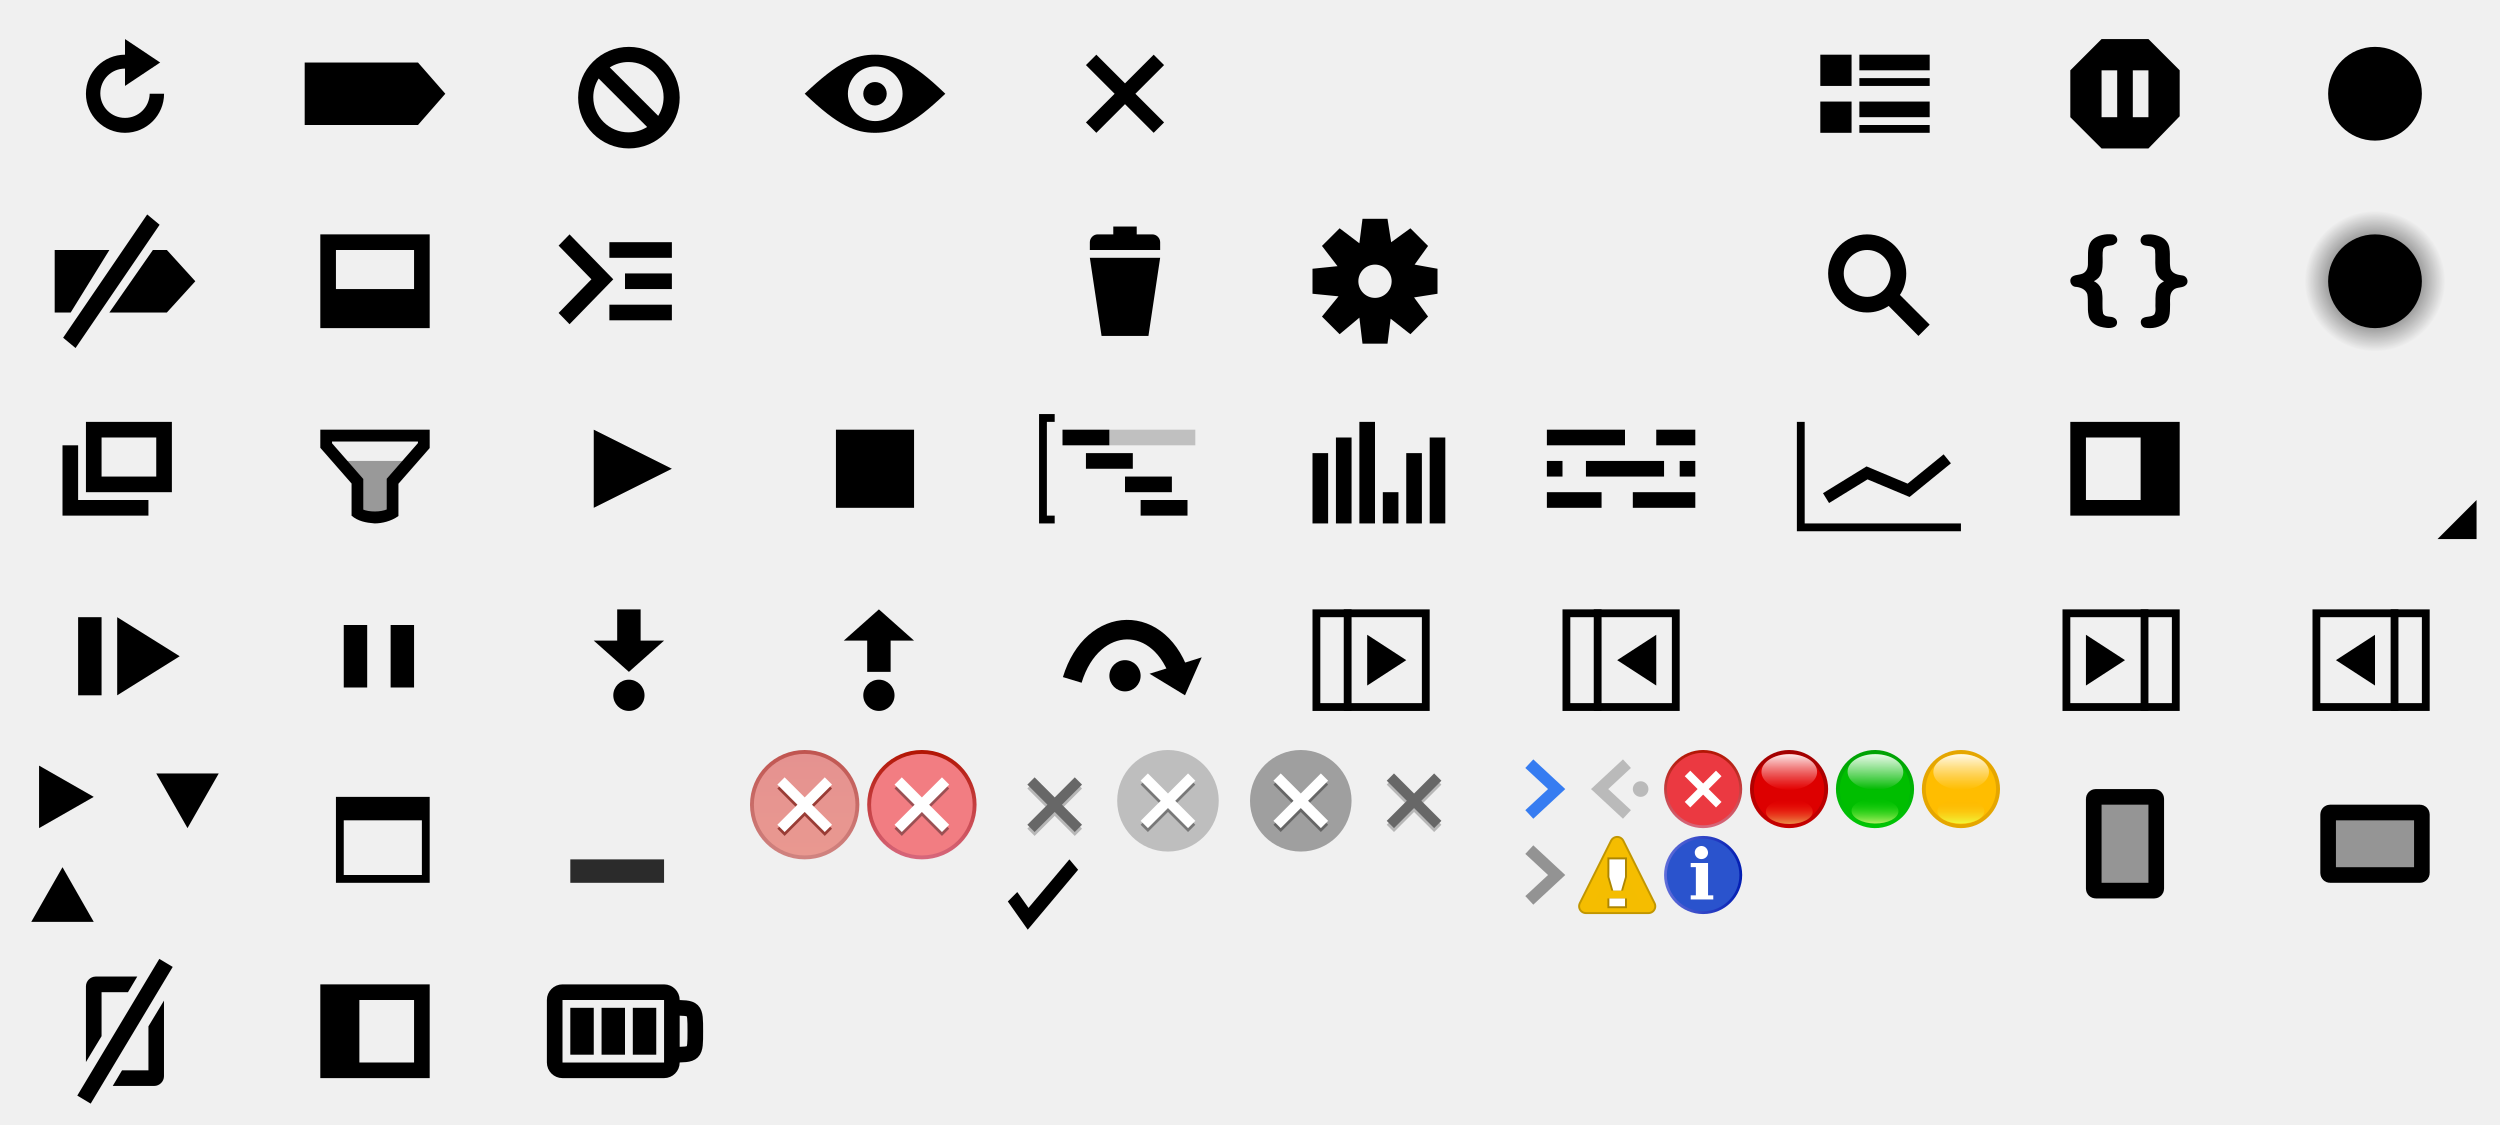
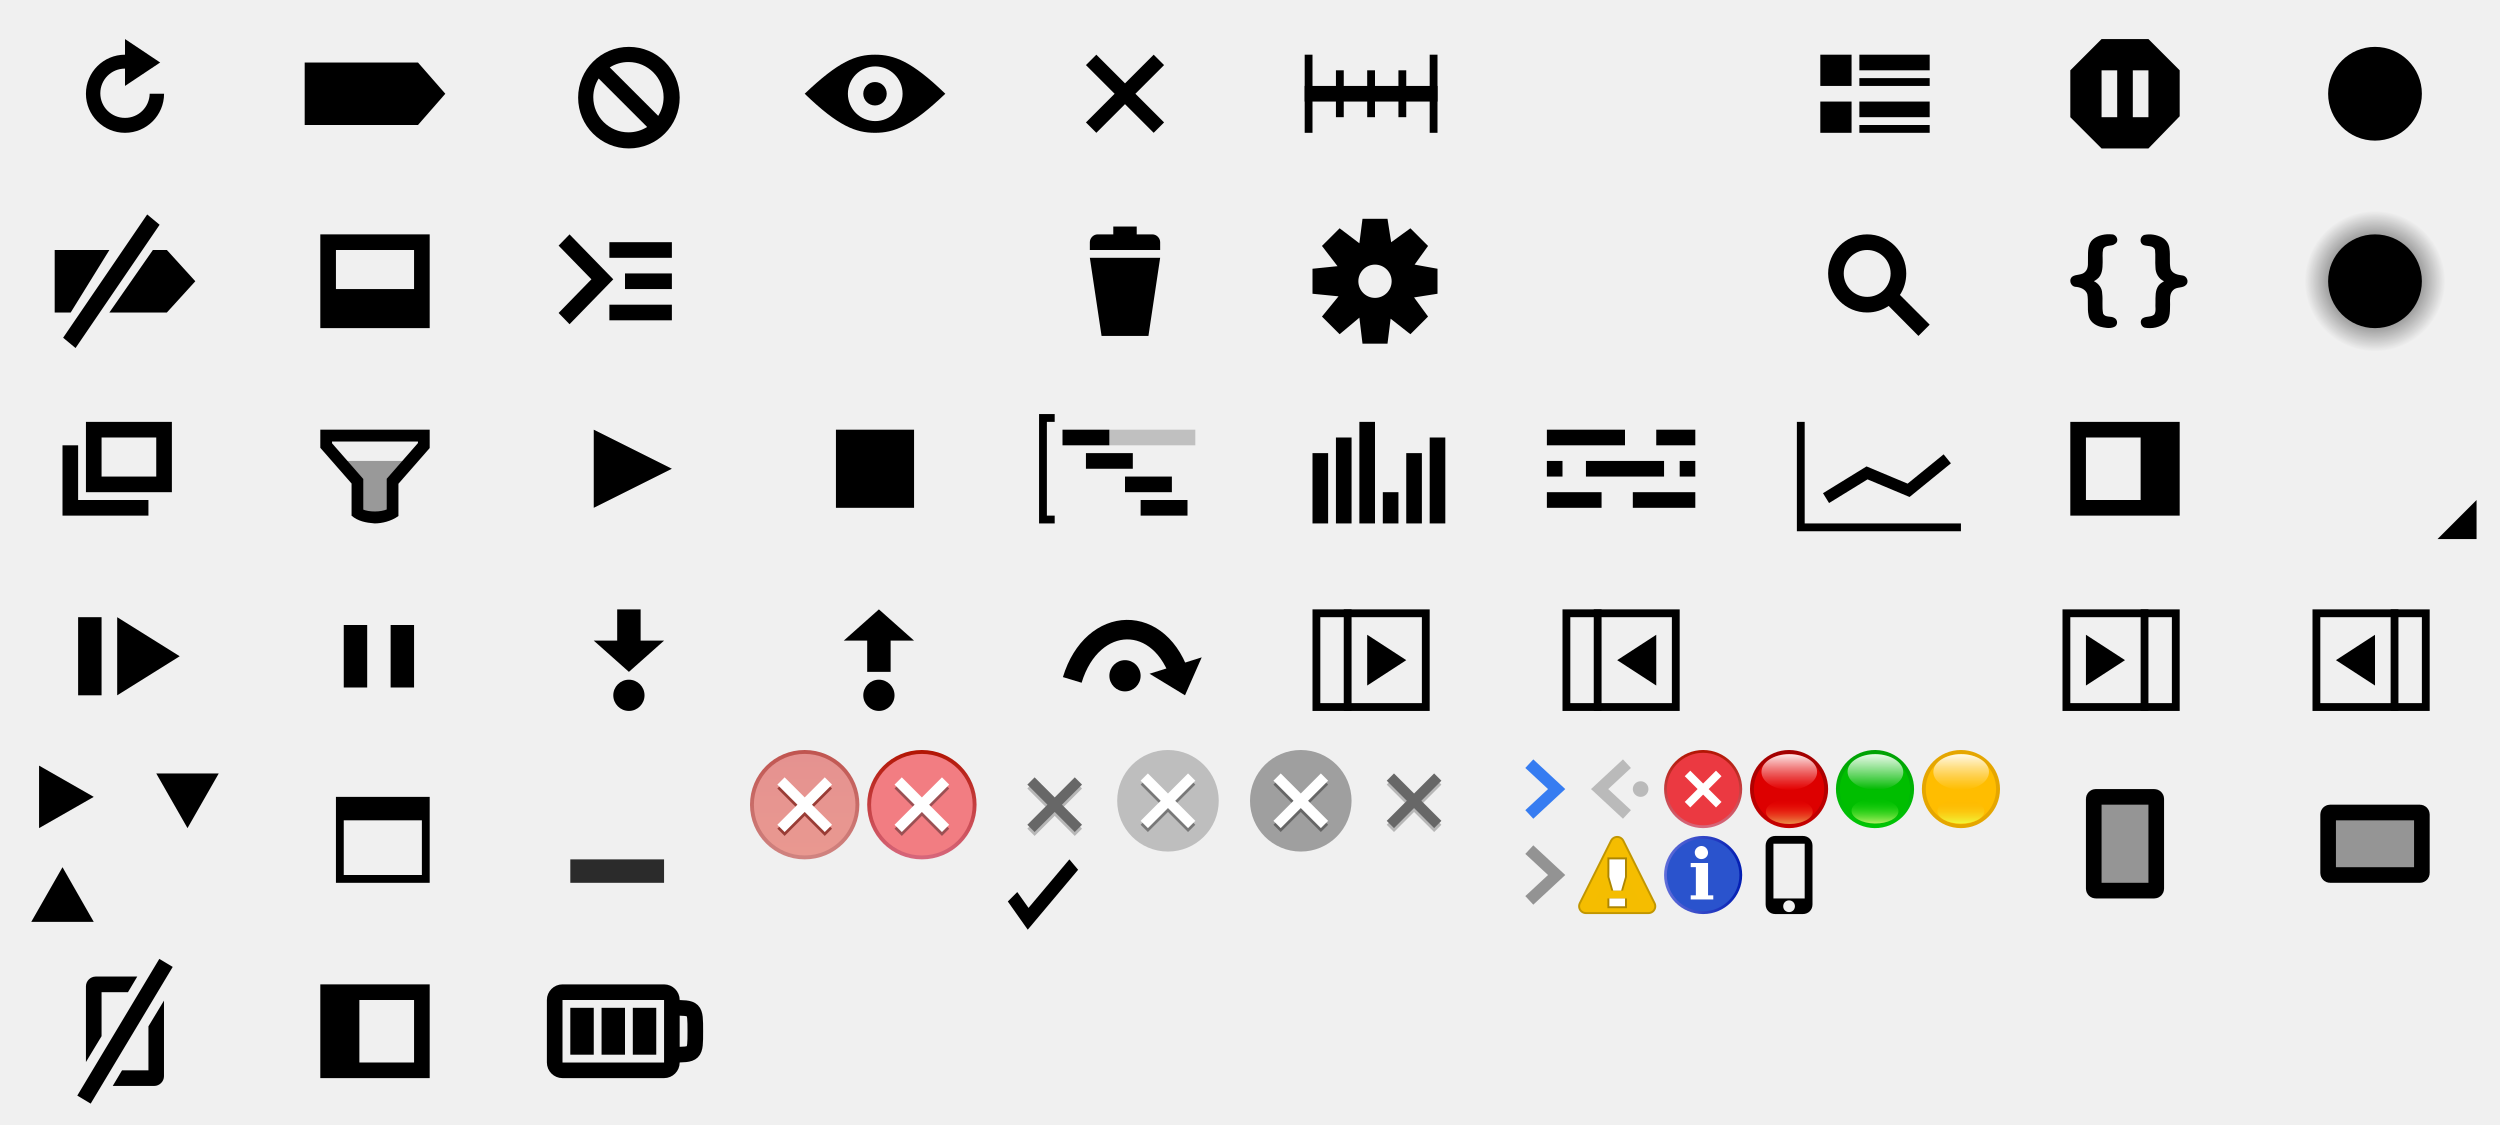
<svg xmlns="http://www.w3.org/2000/svg" xmlns:xlink="http://www.w3.org/1999/xlink" height="144" version="1.1" width="320" xml:space="preserve">
  <defs>
    <linearGradient id="a">
      <stop offset="0" stop-color="#606eda" />
      <stop offset="1" stop-color="#021db2" />
    </linearGradient>
    <linearGradient id="b">
      <stop offset="0" stop-color="#e59290" />
      <stop offset="1" stop-color="#e99890" />
    </linearGradient>
    <linearGradient id="c">
      <stop offset="0" stop-color="#c0544f" />
      <stop offset="1" stop-color="#d08481" />
    </linearGradient>
    <linearGradient id="d">
      <stop offset="0" stop-color="#ffa801" stop-opacity="0" />
      <stop offset="1" stop-color="#f0fb3d" />
    </linearGradient>
    <linearGradient id="e">
      <stop offset="0" stop-color="#ffbd00" stop-opacity="0.65" />
      <stop offset="1" stop-color="#fff" stop-opacity="0.91" />
    </linearGradient>
    <linearGradient id="f">
      <stop offset="0" stop-color="#00d600" stop-opacity="0" />
      <stop offset="1" stop-color="#d8fc7b" stop-opacity="0.81" />
    </linearGradient>
    <linearGradient id="g">
      <stop offset="0" stop-color="#00ba00" />
      <stop offset="1" stop-color="#fff" stop-opacity="0.91" />
    </linearGradient>
    <linearGradient id="h">
      <stop offset="0" stop-color="#00a104" />
      <stop offset="1" stop-color="#00c605" />
    </linearGradient>
    <linearGradient id="i">
      <stop offset="0" stop-color="#f00" stop-opacity="0" />
      <stop offset="1" stop-color="#f0cb68" stop-opacity="0.71" />
    </linearGradient>
    <linearGradient id="j">
      <stop offset="0" stop-color="#e60000" stop-opacity="0.65" />
      <stop offset="1" stop-color="#fff" stop-opacity="0.91" />
    </linearGradient>
    <linearGradient id="k">
      <stop offset="0" stop-color="#a10000" />
      <stop offset="1" stop-color="#c60000" />
    </linearGradient>
    <linearGradient id="l">
      <stop offset="0" stop-color="#d7687d" />
      <stop offset="1" stop-color="#b21402" />
    </linearGradient>
    <radialGradient cx="0" cy="0" fx="0" fy="0" gradientTransform="matrix(18,0,0,-18,680,341)" gradientUnits="userSpaceOnUse" id="z" r="1" spreadMethod="pad">
      <stop offset="0" />
      <stop offset="1" stop-opacity="0" />
    </radialGradient>
    <radialGradient cx="0" cy="0" fx="0" fy="0" gradientTransform="matrix(9,0,0,9,304,36)" gradientUnits="userSpaceOnUse" id="A" r="1" spreadMethod="pad" xlink:href="#z" />
    <linearGradient gradientTransform="matrix(0,-0.5833333,-0.5833333,0,118,110)" gradientUnits="userSpaceOnUse" id="m" x1="0" x2="24" xlink:href="#l" y1="0" y2="0" />
    <linearGradient gradientTransform="matrix(0,1,-1,0,206,0)" gradientUnits="userSpaceOnUse" id="n" x1="96.5" x2="109.5" xlink:href="#b" y1="103" y2="103" />
    <linearGradient gradientTransform="matrix(0,1,-1,0,207,-17)" gradientUnits="userSpaceOnUse" id="o" x1="113" x2="127" xlink:href="#c" y1="104" y2="104" />
    <linearGradient gradientTransform="matrix(0,-0.4166667,-0.4166667,0,218,106)" gradientUnits="userSpaceOnUse" id="p" x1="0" x2="24" xlink:href="#l" y1="0" y2="0" />
    <linearGradient gradientTransform="matrix(0.7142857,0,0,0.7142857,132.2857,37.71429)" gradientUnits="userSpaceOnUse" id="q" x1="113" x2="127" xlink:href="#a" y1="104" y2="104" />
    <linearGradient gradientTransform="matrix(0,1.37931,-1.300813,0,363.0846,-218.3534)" gradientUnits="userSpaceOnUse" id="r" x1="227.875" x2="235.125" xlink:href="#k" y1="103.156" y2="103.156" />
    <linearGradient gradientTransform="matrix(0,-0.6293104,0.9268293,0,133.469,244.5285)" gradientUnits="userSpaceOnUse" id="s" x1="227.875" x2="235.125" xlink:href="#j" y1="103.156" y2="103.156" />
    <linearGradient gradientTransform="matrix(0,0.4396552,0.7804878,0,148.4874,2.120632)" gradientUnits="userSpaceOnUse" id="t" x1="227.875" x2="235.125" xlink:href="#i" y1="103.156" y2="103.156" />
    <linearGradient gradientTransform="matrix(-0.01506784,1.37921,-1.300718,-0.01421029,377.6654,-216.8212)" gradientUnits="userSpaceOnUse" id="u" x1="227.875" x2="235.125" xlink:href="#h" y1="103.156" y2="103.156" />
    <linearGradient gradientTransform="matrix(0.00687469,-0.6292645,0.9267618,0.01012483,142.8651,243.4433)" gradientUnits="userSpaceOnUse" id="v" x1="227.875" x2="235.125" xlink:href="#g" y1="103.156" y2="103.156" />
    <linearGradient gradientTransform="matrix(-0.00480288,0.4396232,0.780431,0.00852617,160.6027,1.160325)" gradientUnits="userSpaceOnUse" id="w" x1="227.875" x2="235.125" xlink:href="#f" y1="103.156" y2="103.156" />
    <linearGradient gradientTransform="matrix(0,-0.6293104,0.9268293,0,155.469,244.5285)" gradientUnits="userSpaceOnUse" id="x" x1="227.875" x2="235.125" xlink:href="#e" y1="103.156" y2="103.156" />
    <linearGradient gradientTransform="matrix(0,0.4396552,0.7804878,0,170.4433,2.076437)" gradientUnits="userSpaceOnUse" id="y" x1="227.875" x2="235.125" xlink:href="#d" y1="103.156" y2="103.156" />
  </defs>
  <path d="M57 12 53.5 8 39 8l0 8 14.5 0" />
  <path d="m25 36-3.64-4-1.79 0-5.57 8 7.36 0 3.64-4z" />
  <path d="m7 32 0 8 2.05 0 4.95-8-7 0z" />
  <path d="m9.67 44.55-1.59-1.32 10.76-15.78 1.59 1.32-10.76 15.78z" />
  <path d="M16 5L16 7C13.24 7 11 9.24 11 12C11 14.76 13.24 17 16 17C18.76 17 21 14.76 21 12L19.16 12C19.12 13.72 17.73 15.09 16 15.09C14.25 15.09 12.84 13.69 12.84 11.94C12.84 10.19 14.25 8.78 16 8.78L16 11L20.5 8L16 5z" />
  <path d="m53 37-10 0 0-5 10 0 0 5zm-12 5 14 0 0-12-14 0 0 12z" />
  <path d="m10 57-2 0 0 9 11 0 0-2-9 0z" />
  <path d="m13 56 7 0 0 5-7 0zm-2-2 0 9 11 0 0-9z" />
  <path d="m86 33-8 0 0-2 8 0 0 2z" />
  <path d="m71.5 31.44 4.2 4.31-4.2 4.31 1.4 1.44 5.6-5.75L72.9 30z" />
  <path d="m86 37-6 0 0-2 6 0 0 2z" />
  <path d="m86 41-8 0 0-2 8 0 0 2z" />
  <path d="m80.44 16.94c-2.48 0-4.5-2.02-4.5-4.5 0-0.88 0.26-1.7 0.69-2.39l6.2 6.2c-0.69 0.44-1.51 0.69-2.39 0.69m4.5-4.5c0 0.88-0.26 1.7-0.69 2.39l-6.2-6.2c0.69-0.44 1.51-0.69 2.39-0.69 2.48 0 4.5 2.02 4.5 4.5M80.5 6c-3.59 0-6.5 2.91-6.5 6.5 0 3.59 2.91 6.5 6.5 6.5 3.59 0 6.5-2.91 6.5-6.5 0-3.59-2.91-6.5-6.5-6.5" />
  <path d="m117 65-10 0 0-10 10 0 0 10z" />
  <path d="M149 8.33 147.67 7 144 10.67 140.33 7 139 8.33l3.67 3.67-3.67 3.67 1.33 1.33 3.67-3.67 3.67 3.67L149 15.67 145.33 12 149 8.33z" />
  <path d="m44 59 2 3 0 4 4 0 0-4 2-3z" fill="#424242" opacity="0.5" />
  <path d="m46.5 65.23c0.32 0.13 0.84 0.24 1.47 0.24 0.59 0 1.14-0.1 1.53-0.26l0-3.93 4-4.57 0-0.19-11 0 0 0.22 4 4.57 0 3.93zM47.97 67C46.81 66.91 45.82 66.71 45 66.01l0-4.12-4-4.57 0-2.32 14 0 0 2.35-4 4.57 0 4.13c-0.92 0.67-2.1 0.94-3.03 0.95" />
  <path d="M86 60 76 55 76 65" />
  <path d="m153 57-11 0 0-2 11 0 0 2z" opacity="0.2" />
  <path d="m135 54 0-1-2 0 0 14 2 0 0-1-1 0 0-12z" />
  <path d="m142 57-6 0 0-2 6 0 0 2z" />
  <path d="m145 60-6 0 0-2 6 0 0 2z" />
  <path d="m150 63-6 0 0-2 6 0 0 2z" />
  <path d="m152 66-6 0 0-2 6 0 0 2z" />
  <path d="m170 67-2 0 0-9 2 0 0 9z" />
  <path d="m173 67-2 0 0-11 2 0 0 11z" />
  <path d="m176 67-2 0 0-13 2 0 0 13z" />
  <path d="m179 67-2 0 0-4 2 0 0 4z" />
  <path d="m182 67-2 0 0-9 2 0 0 9z" />
  <path d="m185 67-2 0 0-11 2 0 0 11z" />
  <path d="m208 57-10 0 0-2 10 0 0 2z" />
  <path d="m217 57-5 0 0-2 5 0 0 2z" />
  <path d="m200 61-2 0 0-2 2 0 0 2z" />
  <path d="m213 61-10 0 0-2 10 0 0 2z" />
  <path d="m217 61-2 0 0-2 2 0 0 2z" />
  <path d="m205 65-7 0 0-2 7 0 0 2z" />
  <path d="m217 65-8 0 0-2 8 0 0 2z" />
  <path d="m274 64-7 0 0-8 7 0 0 8zm-9 2 14 0 0-12-14 0 0 12z" />
  <path d="m298 12c0 3.31 2.69 6 6 6 3.31 0 6-2.69 6-6 0-3.31-2.69-6-6-6-3.31 0-6 2.69-6 6" />
  <path d="m295 36c0 4.97 4.03 9 9 9l0 0c4.97 0 9-4.03 9-9l0 0c0-4.97-4.03-9-9-9l0 0c-4.97 0-9 4.03-9 9" fill="url(#A)" />
  <path d="m298 36c0 3.31 2.69 6 6 6 3.31 0 6-2.69 6-6 0-3.31-2.69-6-6-6-3.31 0-6 2.69-6 6" />
  <path d="M239 30C236.24 30 234 32.24 234 35C234 37.76 236.24 40 239 40C240.03 40 240.96 39.69 241.75 39.16L245.56 43L247 41.56L243.19 37.75C243.71 36.96 244 36.02 244 35C244 32.24 241.76 30 239 30zM239 32C240.66 32 242 33.34 242 35C242 36.66 240.66 38 239 38C237.34 38 236 36.66 236 35C236 33.34 237.34 32 239 32z" />
  <path d="m233.73 63.76 5.25-3.23 5.32 2.23 4.95-4.03" fill="none" stroke="#000" stroke-miterlimit="10" stroke-width="1.48" />
  <path d="m231 67 0-13-1 0 0 14 21 0 0-1z" />
  <path d="m237 11-4 0 0-4 4 0 0 4z" />
  <path d="m247 9-9 0 0-2 9 0 0 2z" />
  <path d="m247 11-9 0 0-1 9 0 0 1z" />
  <path d="m247 15-9 0 0-2 9 0 0 2z" />
  <path d="m237 17-4 0 0-4 4 0 0 4z" />
  <path d="m247 17-9 0 0-1 9 0 0 1z" />
  <path d="m176 38.13c-1.18 0-2.13-0.96-2.13-2.13 0-1.18 0.96-2.13 2.13-2.13 1.18 0 2.13 0.96 2.13 2.13 0 1.18-0.96 2.13-2.13 2.13m8-3.73-2.93-0.53 1.72-2.39-2.26-2.26-2.46 1.79-0.47-3-3.2 0-0.4 3.13-2.53-1.92-2.26 2.26 1.99 2.59-3.2 0.33 0 3.2 3.33 0.33-2.12 2.59 2.26 2.26 2.53-2.12 0.4 3.33 3.2 0 0.4-3.2 2.53 1.99 2.26-2.26L181 38.07l3-0.47 0-3.2z" />
  <path d="m268.01 35.99c0.61 0.28 1.07 0.9 1.07 1.58 0.11 0.85-0.05 1.72 0.12 2.57 0.27 0.54 1 0.28 1.43 0.55 0.49 0.24 0.48 1.01-0.06 1.18-0.56 0.22-1.18 0.08-1.74-0.05-0.71-0.2-1.41-0.72-1.5-1.5-0.18-0.89 0.01-1.8-0.16-2.68-0.22-0.64-0.94-0.9-1.57-0.93-0.58-0.1-0.83-0.94-0.35-1.3 0.51-0.35 1.26-0.14 1.69-0.66 0.44-0.48 0.29-1.18 0.32-1.78 0-0.81-0.02-1.77 0.65-2.34 0.66-0.54 1.58-0.71 2.41-0.63 0.63 0 0.98 0.87 0.4 1.22-0.44 0.37-1.2 0.06-1.51 0.65-0.14 0.56-0.05 1.15-0.07 1.73-0.01 0.75-0.05 1.64-0.72 2.13-0.12 0.1-0.26 0.19-0.4 0.26" />
  <path d="m276.98 35.99c-0.67-0.3-1.08-1.02-1.08-1.75-0.07-0.76 0.03-1.52-0.06-2.28-0.24-0.58-0.98-0.4-1.46-0.59-0.59-0.24-0.48-1.18 0.14-1.31 0.73-0.15 1.52-0.01 2.18 0.32 0.56 0.28 0.95 0.86 0.99 1.48 0.13 0.83-0.03 1.68 0.13 2.5 0.2 0.68 0.94 0.83 1.54 0.9 0.56 0.07 0.86 0.8 0.46 1.21-0.44 0.46-1.2 0.2-1.65 0.66-0.51 0.46-0.4 1.21-0.4 1.83-0.03 0.78 0.06 1.69-0.52 2.3-0.74 0.65-1.8 0.86-2.75 0.68-0.52-0.16-0.69-1.01-0.15-1.25 0.44-0.23 1.02-0.08 1.41-0.45 0.26-0.45 0.09-0.98 0.14-1.47 0.01-0.76-0.07-1.63 0.43-2.26C276.51 36.3 276.75 36.14 276.99 36" />
  <path d="m275 15-2 0 0-6 2 0zm-4 0-2 0 0-6 2 0zm4-10-6 0-4 4 0 6 4 4 6 0 4-4.12 0-5.88z" />
  <path d="m112.03 15.5c-1.93 0-3.5-1.57-3.5-3.5 0-1.93 1.57-3.5 3.5-3.5 1.93 0 3.5 1.57 3.5 3.5 0 1.93-1.57 3.5-3.5 3.5m-0.03-8.5c-2.44 0-4.63 0.83-9 5 4.31 4.17 6.56 5 9 5 2.44 0 4.63-0.83 9-5-4.31-4.17-6.56-5-9-5" />
  <path d="m110.5 12c0 0.83 0.67 1.5 1.5 1.5 0.83 0 1.5-0.67 1.5-1.5 0-0.83-0.67-1.5-1.5-1.5-0.83 0-1.5 0.67-1.5 1.5" />
  <path d="m139.5 33 9 0-1.5 10-6 0" />
  <path d="m147.5 30-2 0 0-1-3 0 0 1-2 0c-0.55 0-1 0.48-1 1l0 1 1 0 7 0 1 0 0-1c0-0.52-0.45-1-1-1" />
  <path d="m317 69 0-5-5 5 5 0z" />
  <path d="m23 84-8-5 0 10" />
  <path d="m13 89-3 0 0-10 3 0 0 10z" />
  <path d="m47 88-3 0 0-8 3 0 0 8z" />
  <path d="m53 88-3 0 0-8 3 0 0 8z" />
  <path d="m78.5 89c0 1.1 0.9 2 2 2 1.1 0 2-0.9 2-2 0-1.1-0.9-2-2-2-1.1 0-2 0.9-2 2" />
  <path d="M79 78L79 82L76 82L80.5 86L85 82L82 82L82 78L79 78z" />
  <path d="m110.5 89c0 1.1 0.9 2 2 2 1.1 0 2-0.9 2-2 0-1.1-0.9-2-2-2-1.1 0-2 0.9-2 2" />
  <path d="M112.5 78L108 82L111 82L111 86L114 86L114 82L117 82L112.5 78z" />
  <path d="m142 86.5c0 1.1 0.9 2 2 2 1.1 0 2-0.9 2-2 0-1.1-0.9-2-2-2-1.1 0-2 0.9-2 2" />
  <path d="m137.25 87.03c2.55-8.43 11.4-8.73 13.94 0" fill="none" stroke="#000" stroke-width="2.5" />
  <path d="m151.68 89-4.54-2.76 6.68-2.1" />
  <path d="m12 102-7-4 0 8" />
  <path d="m24 106 4-7-8 0" />
  <path d="m8 111 4 7-8 0" />
  <path d="m54 105 0 7-10 0 0-7zm1 8 0-11-12 0 0 11z" />
  <rect height="3" opacity="0.82" ry="0" width="12" x="73" y="110" />
  <rect fill="none" height="12" stroke="#000" width="14" x="168.5" y="78.5" />
  <path d="m180 84.5-5-3.25 0 6.5" />
  <rect height="13" width="1" x="172" y="78" />
  <rect fill="none" height="12" stroke="#000" width="14" x="200.5" y="78.5" />
  <path d="m207 84.5 5-3.25 0 6.5" />
  <rect height="13" width="1" x="204" y="78" />
  <rect fill="none" height="12" stroke="#000" width="14" x="264.5" y="78.5" />
  <path d="m272 84.5-5-3.25 0 6.5" />
  <rect height="13" width="1" x="274" y="78" />
  <rect fill="none" height="12" stroke="#000" width="14" x="296.5" y="78.5" />
  <path d="m299 84.5 5-3.25 0 6.5" />
  <rect height="13" width="1" x="306" y="78" />
  <path d="m118 96c-3.87 0-7 3.13-7 7 0 3.87 3.13 7 7 7 3.87 0 7-3.13 7-7 0-3.87-3.13-7-7-7" fill="url(#m)" />
  <path d="m111.5 103c0 3.59 2.91 6.5 6.5 6.5 3.59 0 6.5-2.91 6.5-6.5 0-3.59-2.91-6.5-6.5-6.5-3.59 0-6.5 2.91-6.5 6.5" fill="#f27d82" />
  <path d="m121.5 100.93-0.93-0.93-2.57 2.57-2.57-2.57-0.93 0.93 2.57 2.57L114.5 106.07 115.43 107 118 104.43 120.57 107 121.5 106.07 118.93 103.5 121.5 100.93z" fill-opacity="0.36" />
  <path d="m121.5 100.43-0.93-0.93-2.57 2.57-2.57-2.57-0.93 0.93 2.57 2.57-2.57 2.57 0.93 0.93 2.57-2.57 2.57 2.57 0.93-0.93-2.57-2.57 2.57-2.57z" fill="#fff" />
  <path d="m138.5 100.93-0.93-0.93-2.57 2.57-2.57-2.57-0.93 0.93 2.57 2.57L131.5 106.07 132.43 107 135 104.43 137.57 107 138.5 106.07 135.93 103.5 138.5 100.93z" fill-opacity="0.24" />
  <path d="m138.5 100.43-0.93-0.93-2.57 2.57-2.57-2.57-0.93 0.93 2.57 2.57-2.57 2.57 0.93 0.93 2.57-2.57 2.57 2.57 0.93-0.93-2.57-2.57 2.57-2.57z" fill="#676767" />
  <path d="m103 110c3.87 0 7-3.13 7-7 0-3.87-3.13-7-7-7-3.87 0-7 3.13-7 7 0 3.87 3.13 7 7 7" fill="url(#o)" />
  <path d="m103 96.5c-3.59 0-6.5 2.91-6.5 6.5 0 3.59 2.91 6.5 6.5 6.5 3.59 0 6.5-2.91 6.5-6.5 0-3.59-2.91-6.5-6.5-6.5" fill="url(#n)" />
  <path d="m106.5 100.93-0.93-0.93-2.57 2.57-2.57-2.57-0.93 0.93 2.57 2.57L99.5 106.07 100.43 107 103 104.43 105.57 107 106.5 106.07 103.93 103.5 106.5 100.93z" fill="#993c35" />
  <path d="m106.5 100.43-0.93-0.93-2.57 2.57-2.57-2.57-0.93 0.93 2.57 2.57-2.57 2.57 0.93 0.93 2.57-2.57 2.57 2.57 0.93-0.93-2.57-2.57 2.57-2.57z" fill="#fff" />
  <path d="m143 102.5c0 3.59 2.91 6.5 6.5 6.5 3.59 0 6.5-2.91 6.5-6.5 0-3.59-2.91-6.5-6.5-6.5-3.59 0-6.5 2.91-6.5 6.5" fill="#bebebe" />
  <path d="m153 100.43-0.93-0.93-2.57 2.57L146.93 99.5 146 100.43 148.57 103 146 105.57 146.93 106.5 149.5 103.93 152.07 106.5 153 105.57 150.43 103 153 100.43z" fill-opacity="0.37" />
  <path d="M153 99.93 152.07 99 149.5 101.57 146.93 99 146 99.93 148.57 102.5 146 105.07 146.93 106 149.5 103.43 152.07 106 153 105.07 150.43 102.5 153 99.93z" fill="#fff" />
  <path d="m160 102.5c0 3.59 2.91 6.5 6.5 6.5 3.59 0 6.5-2.91 6.5-6.5 0-3.59-2.91-6.5-6.5-6.5-3.59 0-6.5 2.91-6.5 6.5" fill="#9f9f9f" />
  <path d="m170 100.43-0.93-0.93-2.57 2.57L163.93 99.5 163 100.43 165.57 103 163 105.57 163.93 106.5 166.5 103.93 169.07 106.5 170 105.57 167.43 103 170 100.43z" fill-opacity="0.36" />
  <path d="M170 99.93 169.07 99 166.5 101.57 163.93 99 163 99.93 165.57 102.5 163 105.07 163.93 106 166.5 103.43 169.07 106 170 105.07 167.43 102.5 170 99.93z" fill="#fff" />
  <path d="m184.5 100.43-0.93-0.93-2.57 2.57-2.57-2.57-0.93 0.93 2.57 2.57-2.57 2.57 0.93 0.93 2.57-2.57 2.57 2.57 0.93-0.93-2.57-2.57 2.57-2.57z" fill-opacity="0.24" />
  <path d="m184.5 99.93-0.93-0.93-2.57 2.57-2.57-2.57-0.93 0.93 2.57 2.57L177.5 105.07 178.43 106 181 103.43 183.57 106 184.5 105.07 181.93 102.5 184.5 99.93z" fill="#676767" />
  <path d="m131.65 116.21-1.44-2.03-1.21 1.21 2.55 3.61 6.45-7.67-1.12-1.33z" />
  <path d="m195.75 97.75 3.5 3.25-3.5 3.25" fill="none" stroke="#367cf1" stroke-width="1.5" />
  <path d="m195.75 108.75 3.5 3.25-3.5 3.25" fill="none" stroke="#939393" stroke-width="1.5" />
  <path d="m209 101c0 0.55 0.45 1 1 1 0.55 0 1-0.45 1-1 0-0.55-0.45-1-1-1-0.55 0-1 0.45-1 1" fill="#bababa" />
  <path d="m208.25 97.75-3.5 3.25 3.5 3.25" fill="none" stroke="#bababa" stroke-width="1.5" />
  <path d="m218 96c-2.76 0-5 2.24-5 5 0 2.76 2.24 5 5 5 2.76 0 5-2.24 5-5 0-2.76-2.24-5-5-5" fill="url(#p)" />
  <path d="m213.36 101c0 2.56 2.08 4.64 4.64 4.64 2.56 0 4.64-2.08 4.64-4.64 0-2.56-2.08-4.64-4.64-4.64-2.56 0-4.64 2.08-4.64 4.64" fill="#eb3941" />
  <path d="m216 99 4 4" stroke="#fff" />
  <path d="m220 99-4 4" stroke="#fff" />
  <path d="m203 116 4-8 4 8z" stroke="#c19600" stroke-linejoin="round" stroke-width="2" />
  <path d="m203 116 4-8 4 8z" fill="#f4bd00" stroke="#f5bd00" stroke-linejoin="round" stroke-width="1.5" />
  <path d="m205.75 109.75 2.5 0 0 2.5-0.5 1.75-1.5 0-0.5-1.75 0-2.5m0 5.25 2.5 0 0 1.25-2.5 0" fill="#ad8601" />
  <path d="m206 110 2 0 0 2.25-0.5 1.75-1 0-0.5-1.75 0-2.25m0 5 2 0 0 1-2 0" fill="#fff" />
  <path d="m229 106c-2.76 0-5-2.24-5-5 0-2.76 2.24-5 5-5 2.76 0 5 2.24 5 5 0 2.76-2.24 5-5 5z" fill="url(#r)" />
  <path d="m233.5 101c0 2.49-2.01 4.5-4.5 4.5-2.49 0-4.5-2.01-4.5-4.5 0-2.49 2.01-4.5 4.5-4.5 2.49 0 4.5 2.01 4.5 4.5z" fill="#d00" />
  <path d="m229.03 96.53c1.97 0 3.56 1.02 3.56 2.28 0 1.26-1.59 2.28-3.56 2.28-1.97 0-3.56-1.02-3.56-2.28 0-1.26 1.59-2.28 3.56-2.28z" fill="url(#s)" />
  <path d="m229.03 105.47c1.66 0 3-0.71 3-1.59 0-0.88-1.34-1.59-3-1.59-1.66 0-3 0.71-3 1.59 0 0.88 1.34 1.59 3 1.59z" fill="url(#t)" />
  <path d="m239.95 106c-2.76-0.03-4.98-2.29-4.95-5.05 0.03-2.76 2.29-4.98 5.05-4.95 2.76 0.03 4.98 2.29 4.95 5.05-0.03 2.76-2.29 4.98-5.05 4.95z" fill="url(#u)" />
  <path d="m244.5 101.05c-0.03 2.49-2.06 4.48-4.55 4.45-2.49-0.03-4.48-2.06-4.45-4.55 0.03-2.49 2.06-4.48 4.55-4.45 2.49 0.03 4.48 2.06 4.45 4.55z" fill="#00be00" />
  <path d="m240.08 96.53c1.97 0.02 3.55 1.06 3.54 2.32-0.01 1.26-1.62 2.26-3.59 2.24-1.97-0.02-3.55-1.06-3.54-2.32 0.01-1.26 1.62-2.26 3.59-2.24z" fill="url(#v)" />
  <path d="m239.98 105.41c1.66 0.02 3.01-0.68 3.02-1.56 0.01-0.88-1.33-1.61-2.98-1.63-1.66-0.02-3.01 0.68-3.02 1.56-0.01 0.88 1.33 1.61 2.98 1.63z" fill="url(#w)" />
  <path d="m251 106c-2.76 0-5-2.24-5-5 0-2.76 2.24-5 5-5 2.76 0 5 2.24 5 5 0 2.76-2.24 5-5 5z" fill="#e5a600" />
  <path d="m255.5 101c0 2.49-2.01 4.5-4.5 4.5-2.49 0-4.5-2.01-4.5-4.5 0-2.49 2.01-4.5 4.5-4.5 2.49 0 4.5 2.01 4.5 4.5z" fill="#ffbd00" />
  <path d="m251.03 96.53c1.97 0 3.56 1.02 3.56 2.28 0 1.26-1.59 2.28-3.56 2.28-1.97 0-3.56-1.02-3.56-2.28 0-1.26 1.59-2.28 3.56-2.28z" fill="url(#x)" />
  <path d="m250.99 105.42c1.66 0 3-0.71 3-1.59 0-0.88-1.34-1.59-3-1.59-1.66 0-3 0.71-3 1.59 0 0.88 1.34 1.59 3 1.59z" fill="url(#y)" />
  <rect height="12" rx="0.25" ry="0.25" style="fill-opacity:0.38;stroke-linejoin:round;stroke-miterlimit:0;stroke-width:2;stroke:#000" width="8" x="268" y="102" />
  <path d="m218 107c-2.76 0-5 2.24-5 5 0 2.76 2.24 5 5 5 2.76 0 5-2.24 5-5 0-2.76-2.24-5-5-5" fill="url(#q)" />
  <path d="m213.36 112c0 2.56 2.08 4.64 4.64 4.64 2.56 0 4.64-2.08 4.64-4.64 0-2.56-2.08-4.64-4.64-4.64-2.56 0-4.64 2.08-4.64 4.64" fill="#2a53cd" />
  <path d="m216.93 109.14c-0.03-0.53 0.55-0.97 1.06-0.83 0.5 0.12 0.79 0.73 0.56 1.18-0.2 0.44-0.79 0.61-1.2 0.36C217.09 109.71 216.93 109.43 216.93 109.14zm1.7 5.46c0.22 0 0.45 0 0.67 0 0 0.18 0 0.35 0 0.53-0.96 0-1.93 0-2.89 0 0-0.18 0-0.35 0-0.53 0.22 0 0.44 0 0.66 0 0-1.2 0-2.41 0-3.61-0.22 0-0.44 0-0.66 0 0-0.18 0-0.35 0-0.53 0.74 0 1.48 0 2.22 0 0 1.38 0 2.76 0 4.14z" fill="#fff" />
  <rect height="8" rx="0.25" ry="0.25" style="fill-opacity:0.38;stroke-linejoin:round;stroke-miterlimit:0;stroke-width:2;stroke:#000" width="12" x="298" y="104" />
  <path d="m12.25 125c-0.68 0-1.25 0.57-1.25 1.25l0 9.69 2-3.31 0-5.63 3.38 0 1.19-2-5.31 0zm8.75 3.06-2 3.31 0 5.63-3.38 0-1.19 2 5.31 0c0.68 0 1.25-0.57 1.25-1.25l0-9.69z" stroke-width="2" />
  <path d="m10.75 140.75 10.5-17.5" fill="none" stroke="#000" stroke-width="2" />
  <path d="m46 128 7 0 0 8-7 0 0-8zm9-2-14 0 0 12 14 0 0-12z" />
  <rect height="6" width="3" x="73" y="129" />
  <rect height="6" width="3" x="77" y="129" />
  <rect height="6" width="3" x="81" y="129" />
  <rect fill="none" height="10" rx="1" ry="1" stroke="#000" stroke-linejoin="round" stroke-width="2" width="15" x="71" y="127" />
  <path d="m86 129c3 0 3 0 3 3 0 3 0 3-3 3" fill="none" stroke="#000" stroke-width="2" />
+   <path d="m227.25 107c-0.7 0-1.25 0.5-1.25 1.25l0 7.5c0 0.7 0.5 1.25 1.25 1.25l3.5 0c0.7 0 1.25-0.5 1.25-1.25l0-7.5c0-0.7-0.5-1.25-1.25-1.25l-3.5 0zm-0.25 1 4 0 0 7-4 0 0-7zm2 7.25c0.4 0 0.75 0.3 0.75 0.75 0 0.4-0.3 0.75-0.75 0.75-0.4 0-0.75-0.3-0.75-0.75 0-0.4 0.3-0.75 0.75-0.75z" />
+   <rect height="2" stroke="#000" stroke-width="0" width="17" x="167" y="11" />
+   <rect height="10" stroke="#000" stroke-width="0" width="1" x="167" y="7" />
+   <rect height="10" stroke="#000" stroke-width="0" width="1" x="183" y="7" />
+   <rect height="6" stroke="#000" stroke-width="0" width="1" x="171" y="9" />
+   <rect height="6" stroke="#000" stroke-width="0" width="1" x="175" y="9" />
+   <rect height="6" stroke="#000" stroke-width="0" width="1" x="179" y="9" />
</svg>
